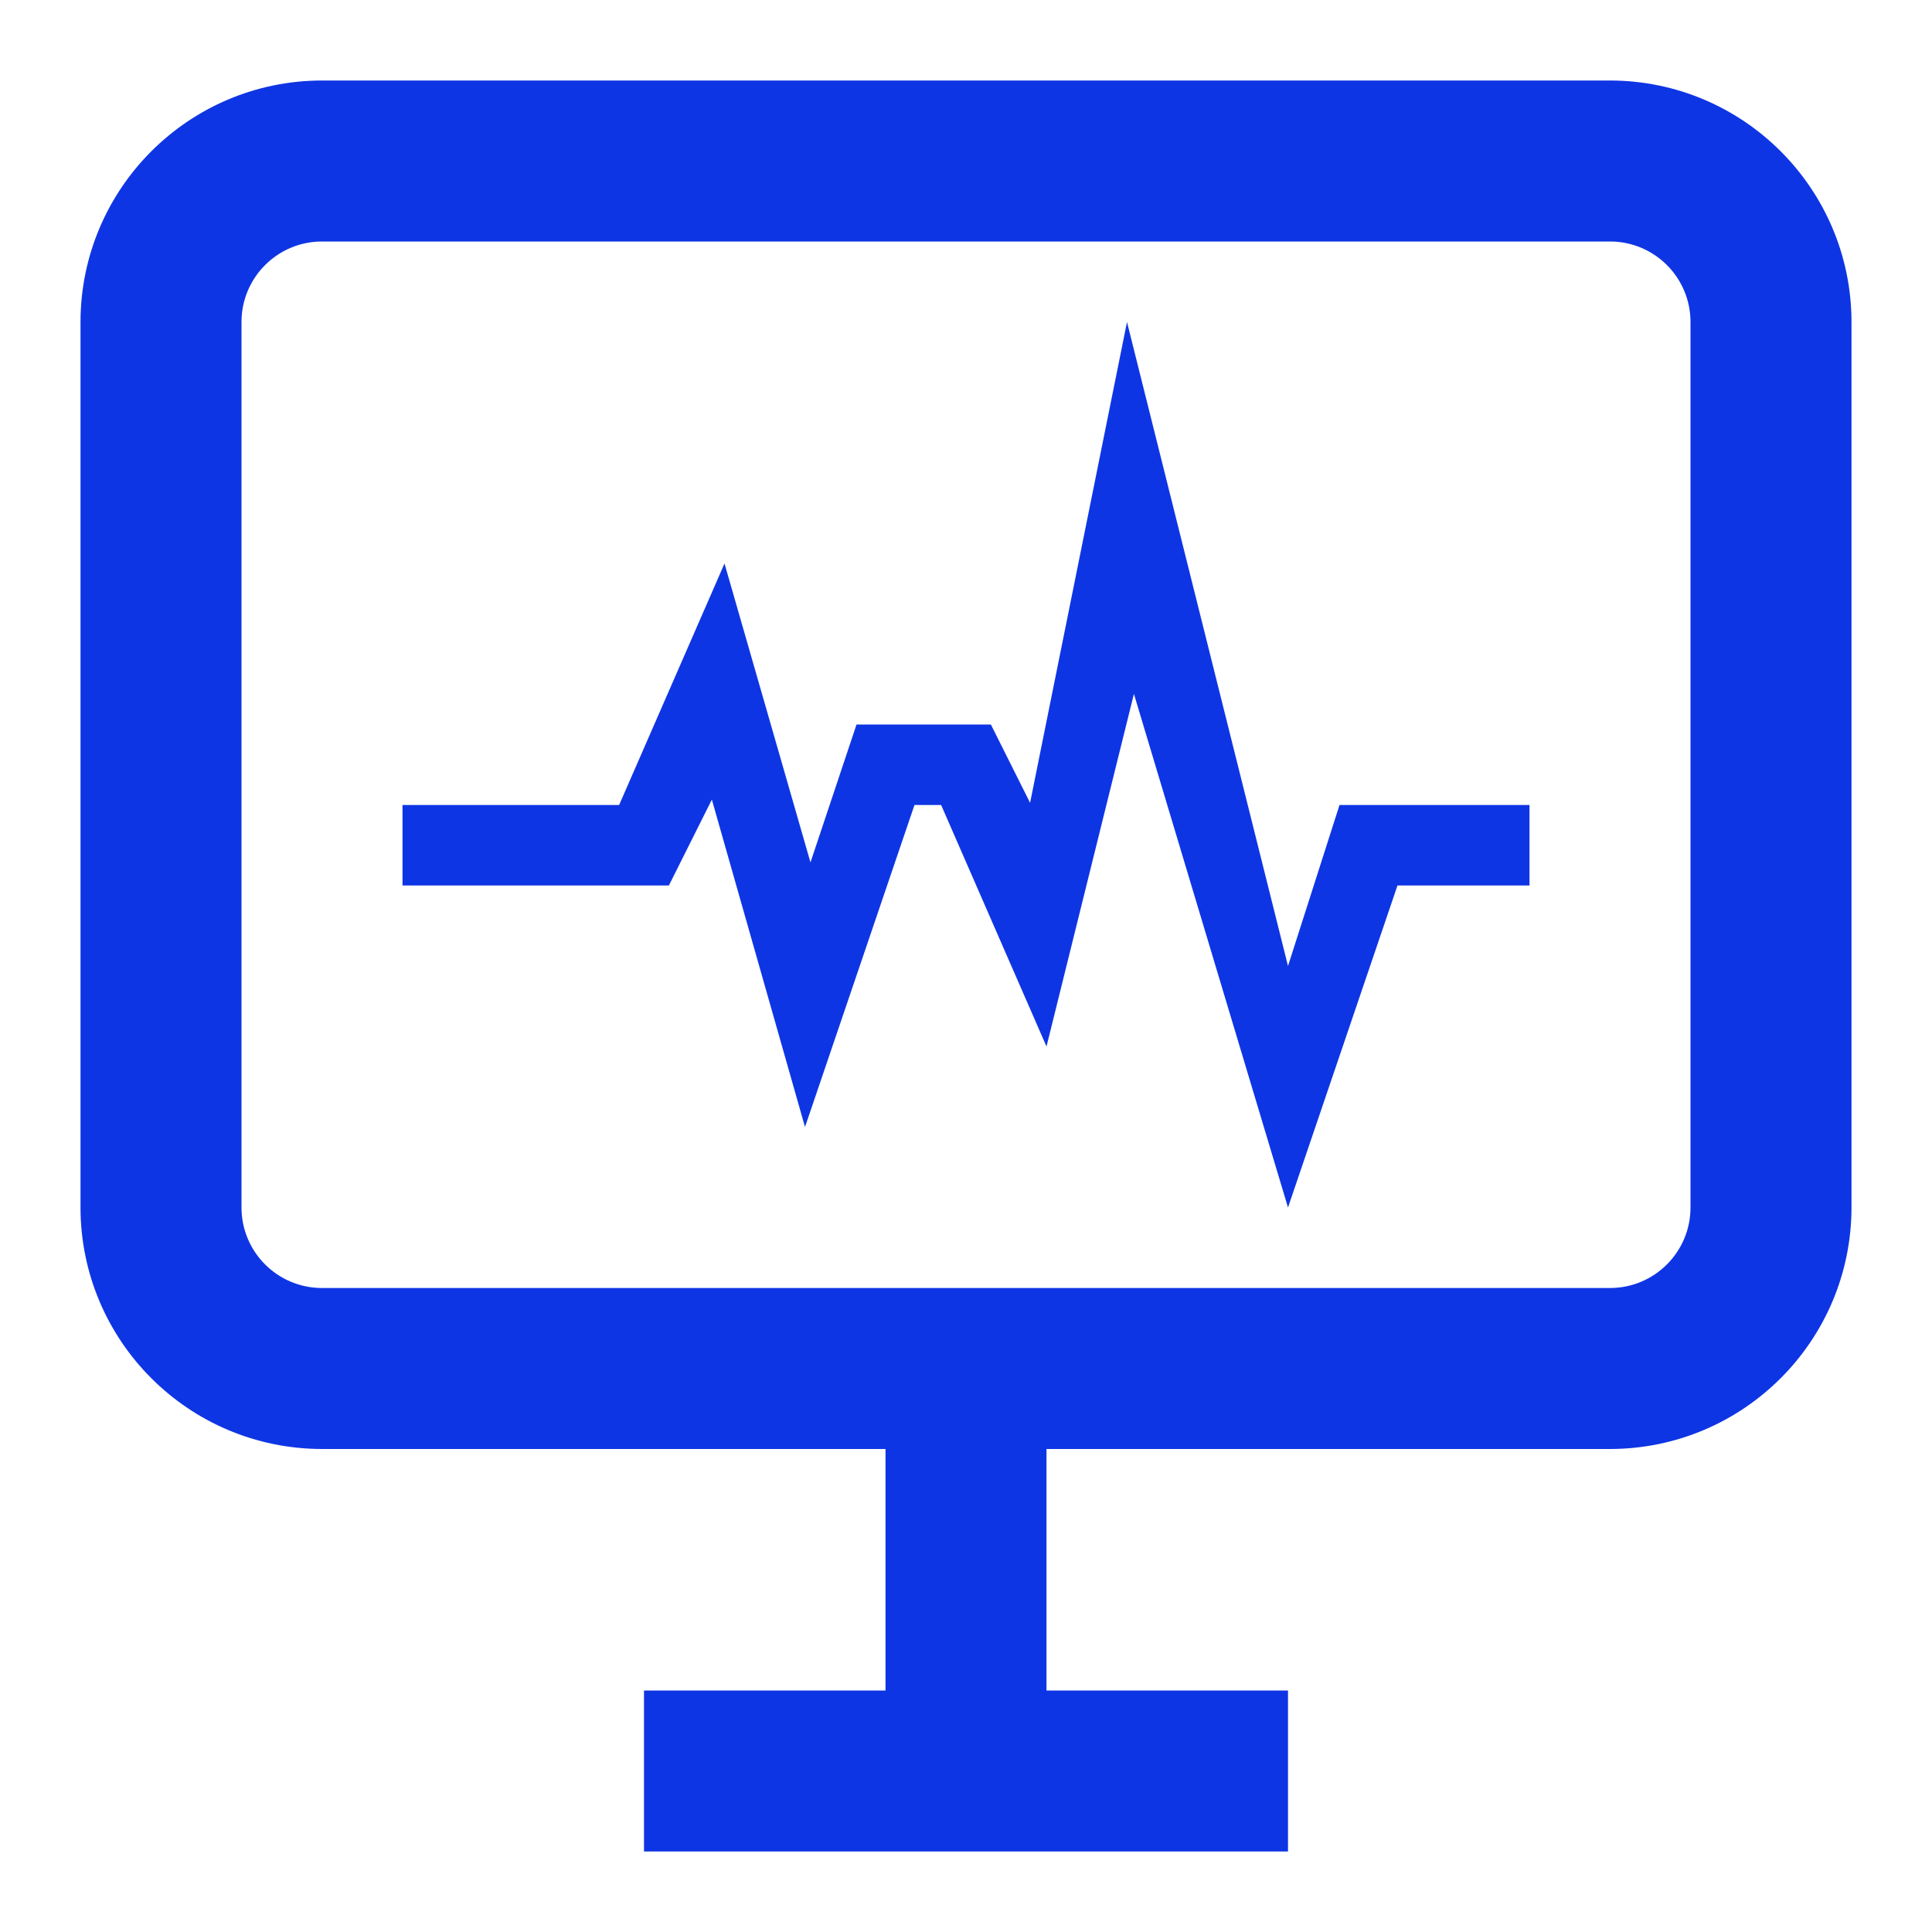
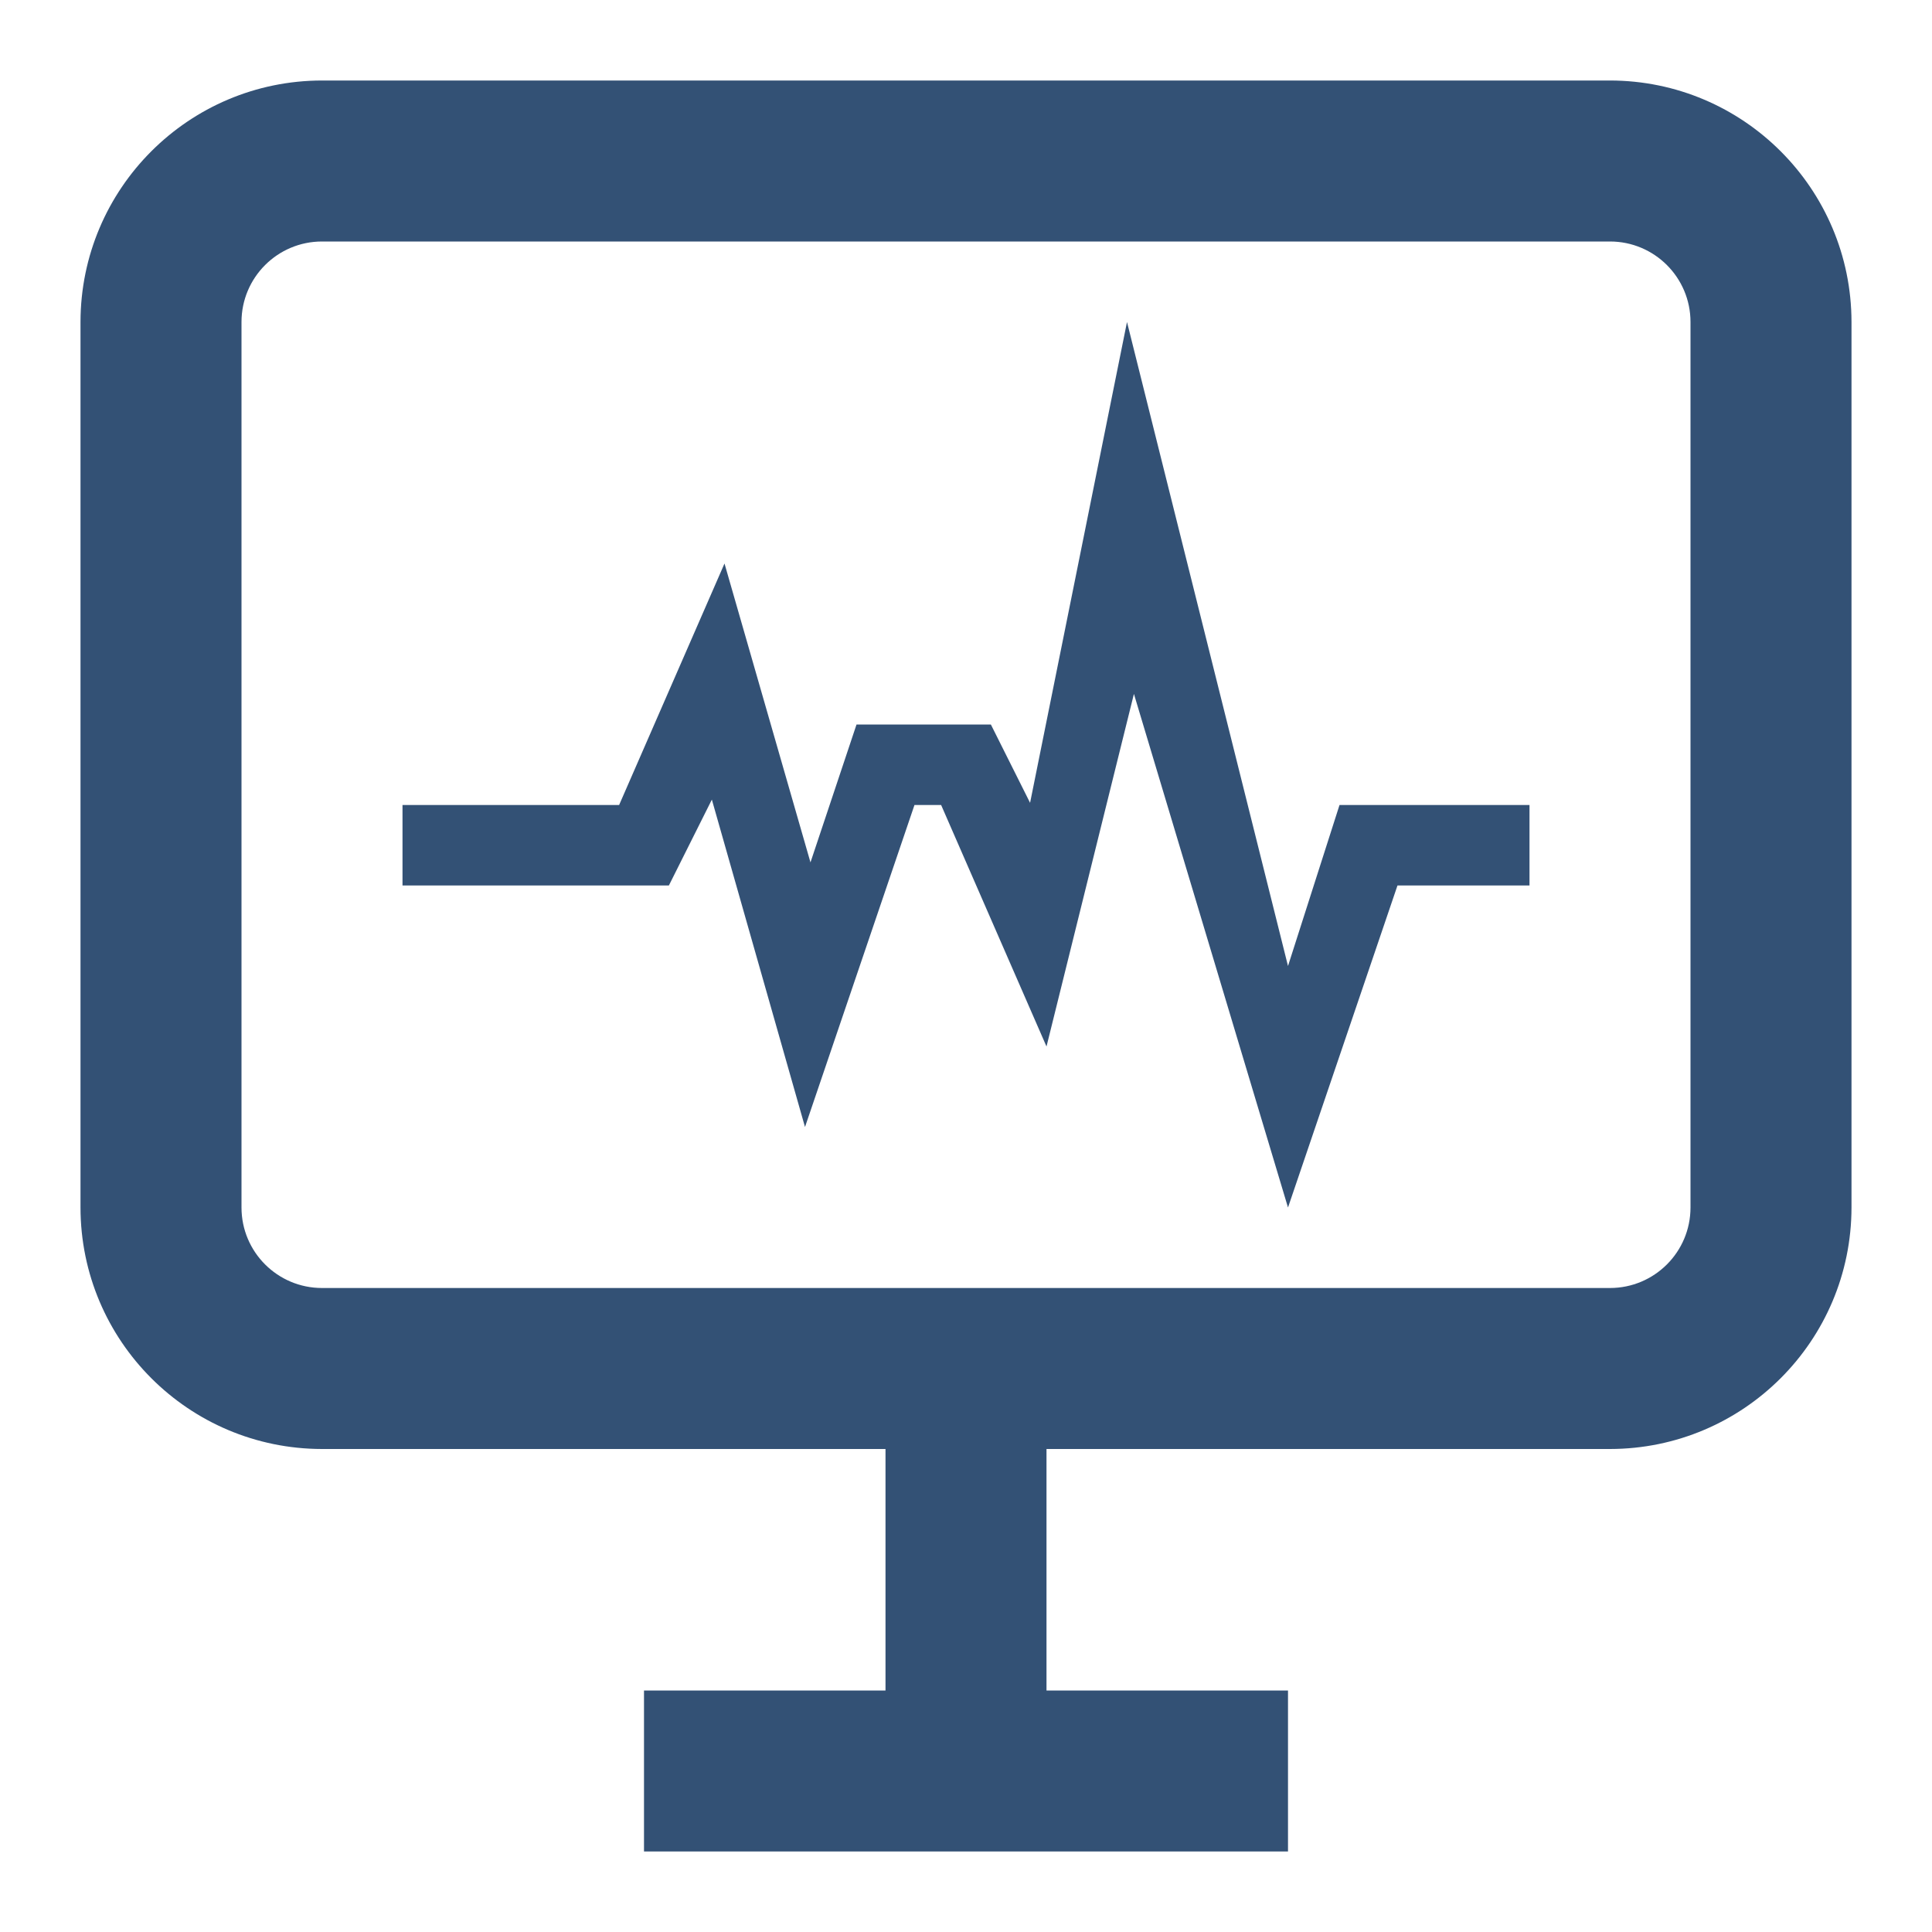
<svg xmlns="http://www.w3.org/2000/svg" width="24" height="24" viewBox="0 0 24 24">
-   <path fill="#0e35e4" d="M11 18h2v3h-2zm5 3v2H8v-2zm4-3H4a3.003 3.003 0 0 1-3-3V4a3.003 3.003 0 0 1 3-3h16a3.003 3.003 0 0 1 3 3v11a3.003 3.003 0 0 1-3 3M4 3a1 1 0 0 0-1 1v11a1 1 0 0 0 1 1h16a1 1 0 0 0 1-1V4a1 1 0 0 0-1-1Z" />
-   <path fill="#0e35e4" d="m16 15l-1.914-6.38L13 13l-1.309-3h-.331L10 14L8.843 9.933L8.309 11H5v-1h2.691L9 7l1.068 3.713L10.64 9h1.669l.487.973L14 4l2 8l.64-2H19v1h-1.64z" />
+   <path fill="#335175" d="M11 18h2v3h-2zm5 3v2H8v-2zm4-3H4a3.003 3.003 0 0 1-3-3V4a3.003 3.003 0 0 1 3-3h16a3.003 3.003 0 0 1 3 3v11a3.003 3.003 0 0 1-3 3M4 3a1 1 0 0 0-1 1v11a1 1 0 0 0 1 1h16a1 1 0 0 0 1-1V4a1 1 0 0 0-1-1Z" />
+   <path fill="#335175" d="m16 15l-1.914-6.38L13 13l-1.309-3h-.331L10 14L8.843 9.933L8.309 11H5v-1h2.691L9 7l1.068 3.713L10.64 9h1.669l.487.973L14 4l2 8l.64-2H19v1h-1.64z" />
</svg>
